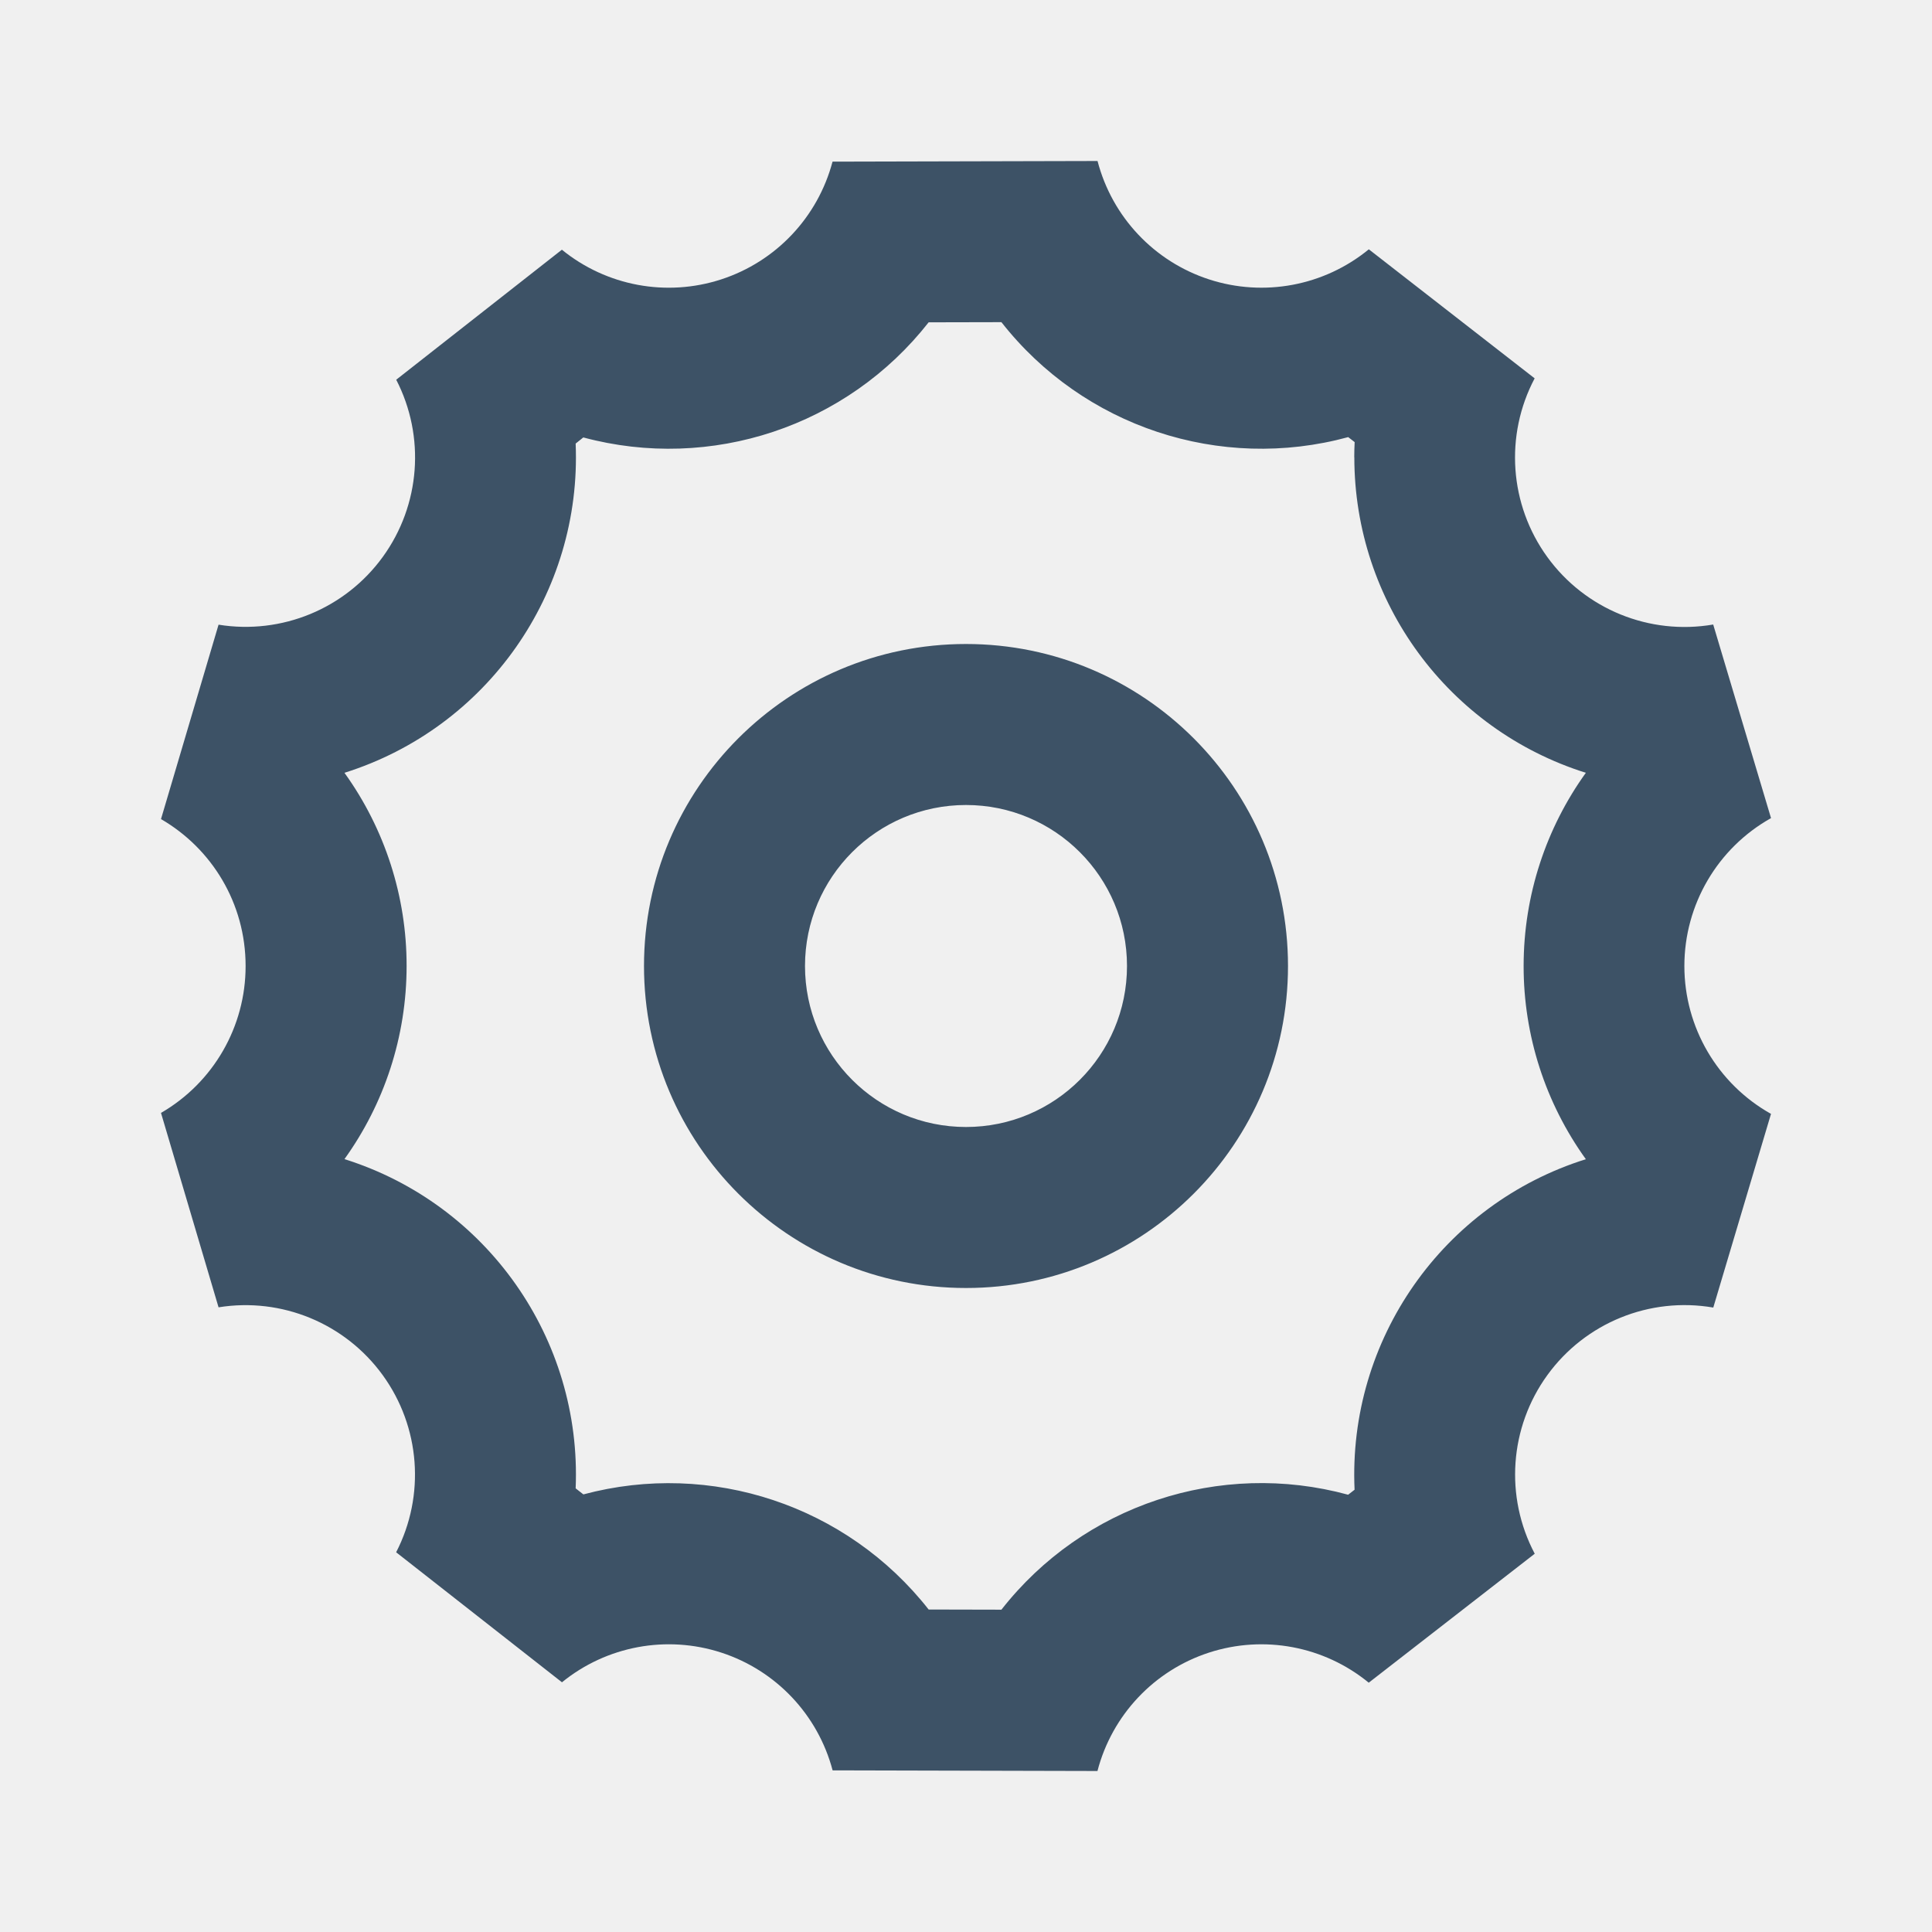
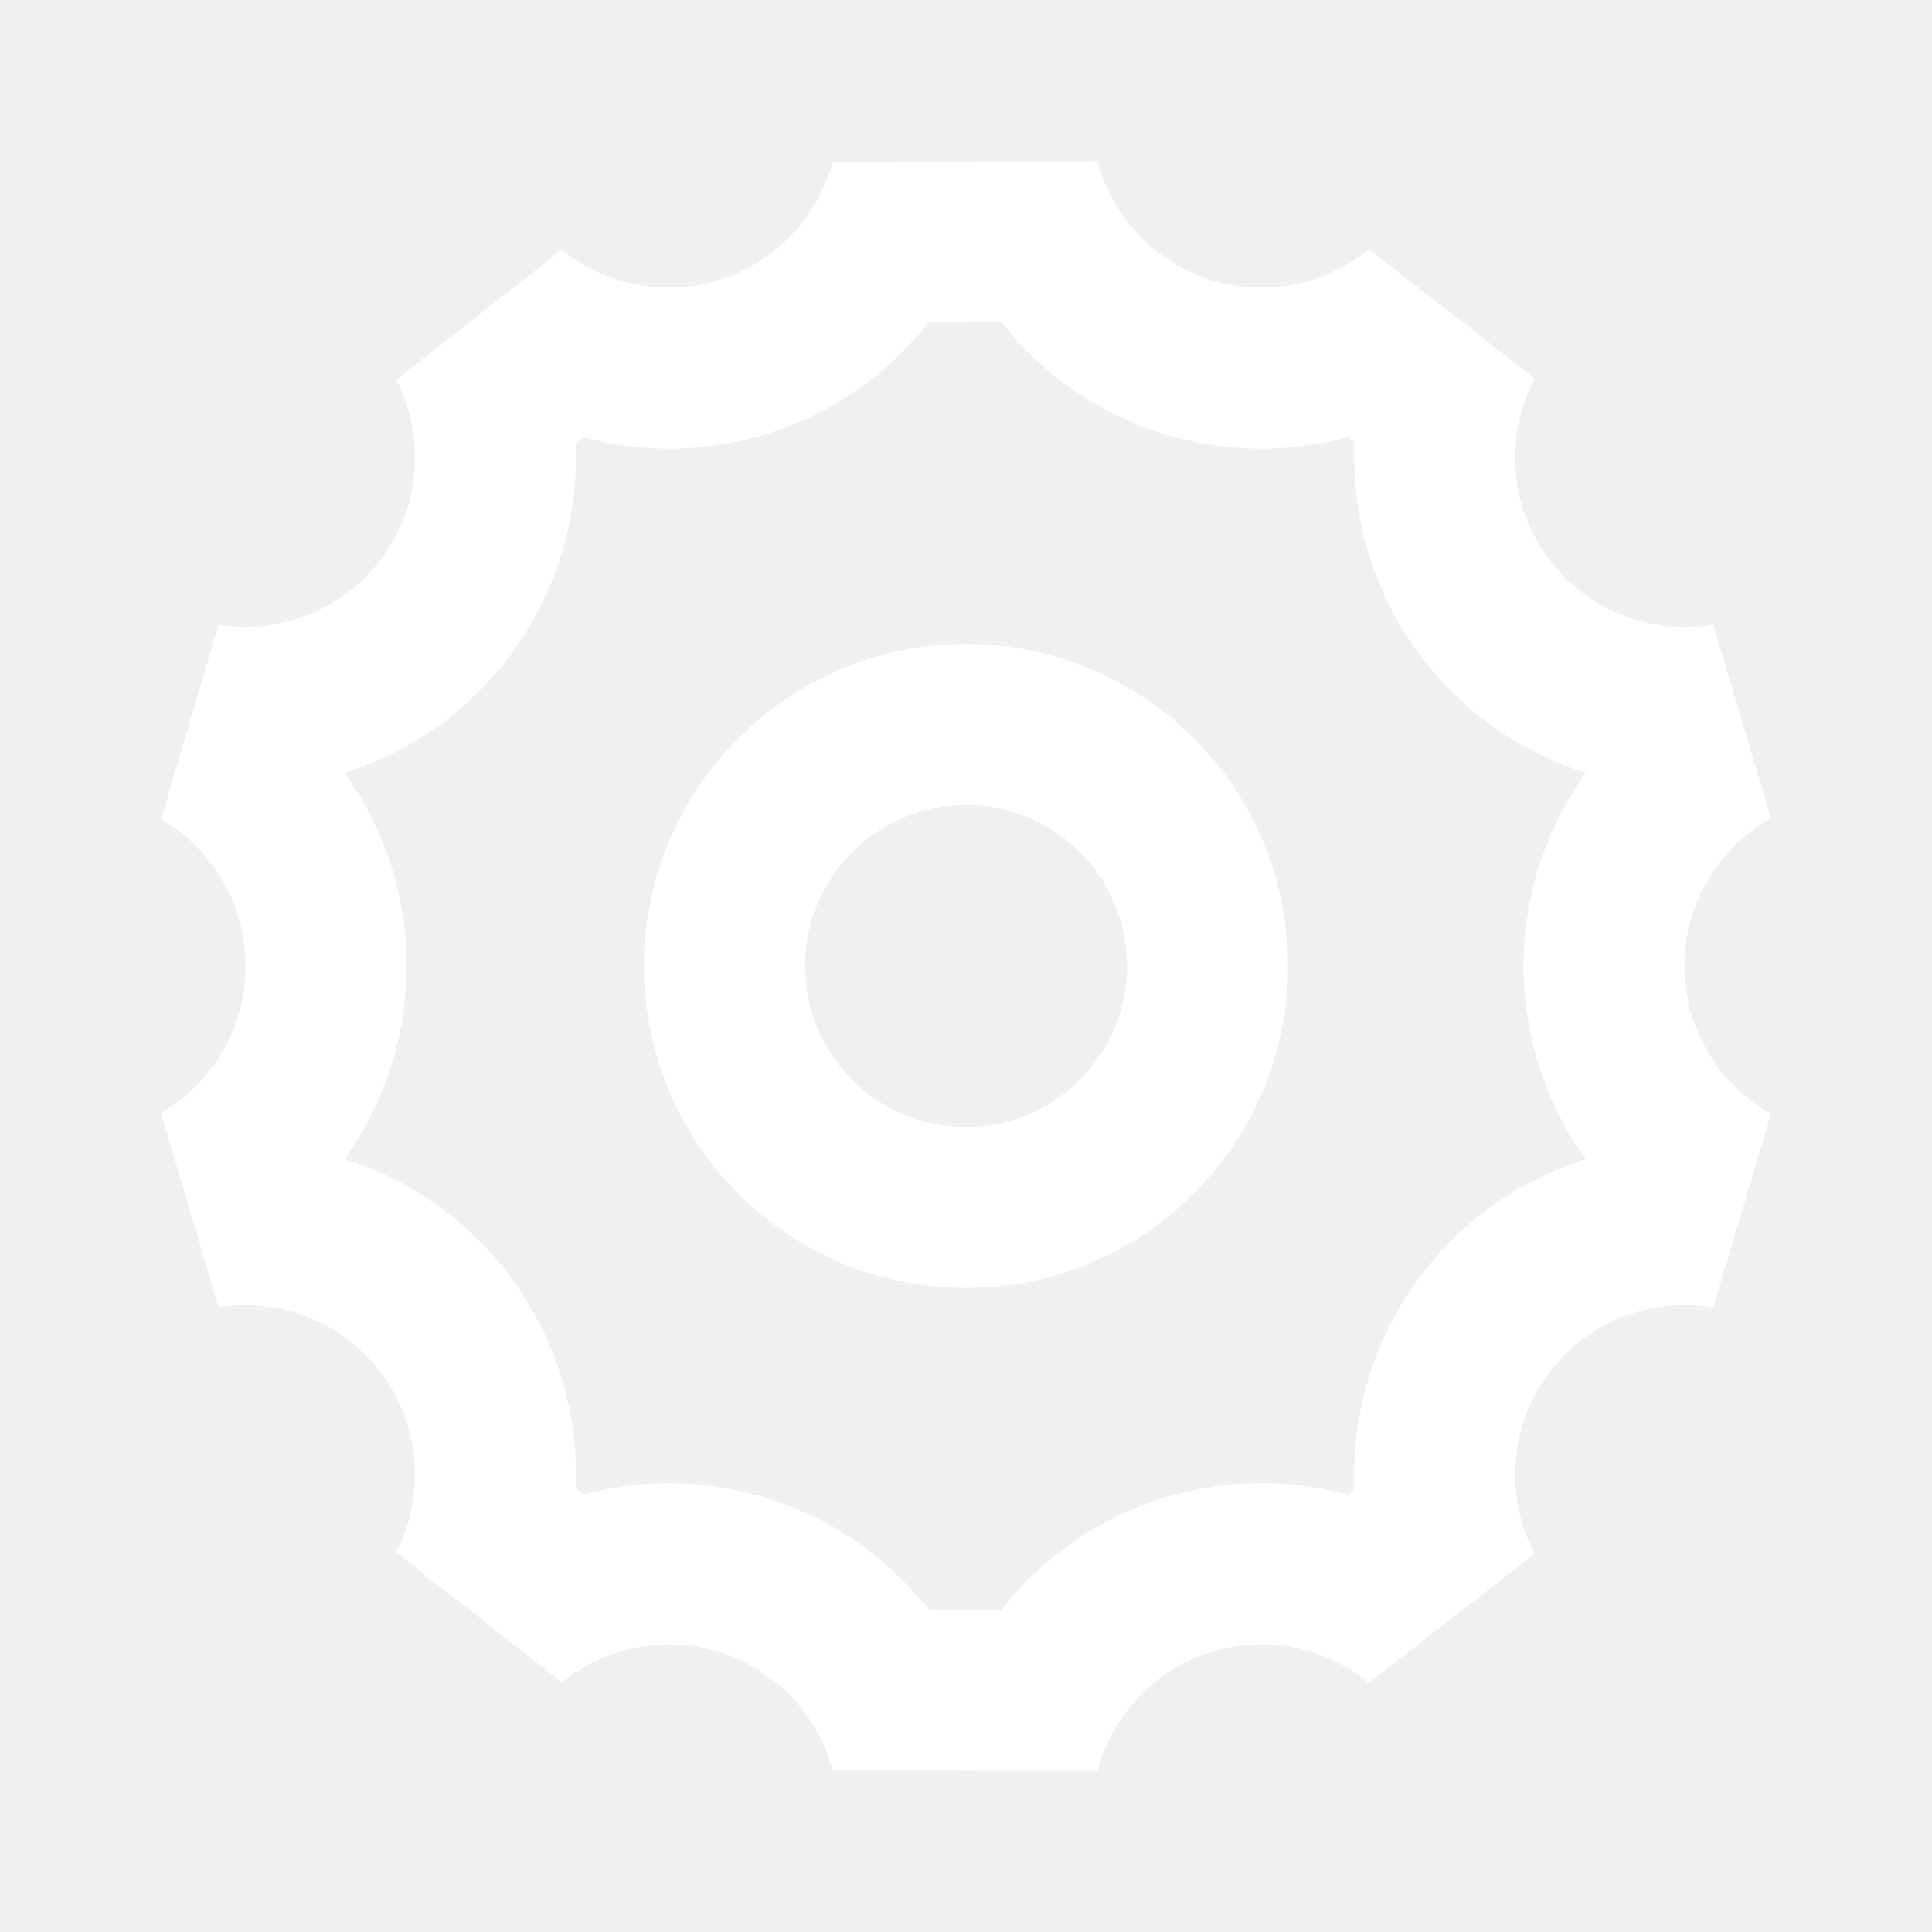
<svg xmlns="http://www.w3.org/2000/svg" width="24" height="24" viewBox="0 0 24 24">
-   <path fill="#3D5266" fill-rule="evenodd" d="M22 10.163a2.106 2.106 0 0 0 0 3.674l-.717 2.406a2.105 2.105 0 0 0-2.218 3.058l-2.062 1.602A2.104 2.104 0 0 0 13.633 22l-3.29-.008a2.104 2.104 0 0 0-3.362-1.094l-2.06-1.615a2.105 2.105 0 0 0-2.206-3.043L2 13.825A2.106 2.106 0 0 0 3.051 12c0-.78-.421-1.46-1.051-1.825l.715-2.415a2.105 2.105 0 0 0 2.207-3.043L6.98 3.102a2.104 2.104 0 0 0 3.362-1.094L13.634 2a2.104 2.104 0 0 0 3.37 1.097l2.06 1.603a2.105 2.105 0 0 0 2.218 3.058L22 10.162v.001zM16.823 5.68c0-.063.002-.125.005-.188l-.08-.062a4.103 4.103 0 0 1-4.308-1.428l-.904.002a4.1 4.1 0 0 1-4.29 1.43l-.095.076A4.108 4.108 0 0 1 4.279 9.6a4.1 4.1 0 0 1 .772 2.399c0 .882-.28 1.715-.772 2.4a4.108 4.108 0 0 1 2.872 4.09l.096.075a4.104 4.104 0 0 1 4.289 1.43l.904.002a4.1 4.1 0 0 1 4.307-1.428l.08-.062A4.108 4.108 0 0 1 19.7 14.4a4.102 4.102 0 0 1-.773-2.4c0-.882.281-1.716.773-2.4a4.108 4.108 0 0 1-2.876-3.919l-.001-.001zM12 16a4 4 0 1 1 0-8 4 4 0 0 1 0 8zm0-2a2 2 0 1 0 0-4 2 2 0 0 0 0 4z" />
+   <path fill="#ffffff" fill-rule="evenodd" d="M22 10.163a2.106 2.106 0 0 0 0 3.674l-.717 2.406a2.105 2.105 0 0 0-2.218 3.058l-2.062 1.602A2.104 2.104 0 0 0 13.633 22l-3.29-.008a2.104 2.104 0 0 0-3.362-1.094l-2.06-1.615a2.105 2.105 0 0 0-2.206-3.043L2 13.825A2.106 2.106 0 0 0 3.051 12c0-.78-.421-1.46-1.051-1.825l.715-2.415a2.105 2.105 0 0 0 2.207-3.043L6.98 3.102a2.104 2.104 0 0 0 3.362-1.094L13.634 2a2.104 2.104 0 0 0 3.37 1.097l2.06 1.603a2.105 2.105 0 0 0 2.218 3.058L22 10.162v.001zM16.823 5.68c0-.063.002-.125.005-.188l-.08-.062a4.103 4.103 0 0 1-4.308-1.428l-.904.002a4.1 4.1 0 0 1-4.29 1.43l-.095.076A4.108 4.108 0 0 1 4.279 9.6a4.1 4.1 0 0 1 .772 2.399c0 .882-.28 1.715-.772 2.4a4.108 4.108 0 0 1 2.872 4.09l.096.075a4.104 4.104 0 0 1 4.289 1.43l.904.002a4.1 4.1 0 0 1 4.307-1.428l.08-.062A4.108 4.108 0 0 1 19.7 14.4a4.102 4.102 0 0 1-.773-2.4c0-.882.281-1.716.773-2.4a4.108 4.108 0 0 1-2.876-3.919l-.001-.001zM12 16a4 4 0 1 1 0-8 4 4 0 0 1 0 8zm0-2a2 2 0 1 0 0-4 2 2 0 0 0 0 4z" />
</svg>
